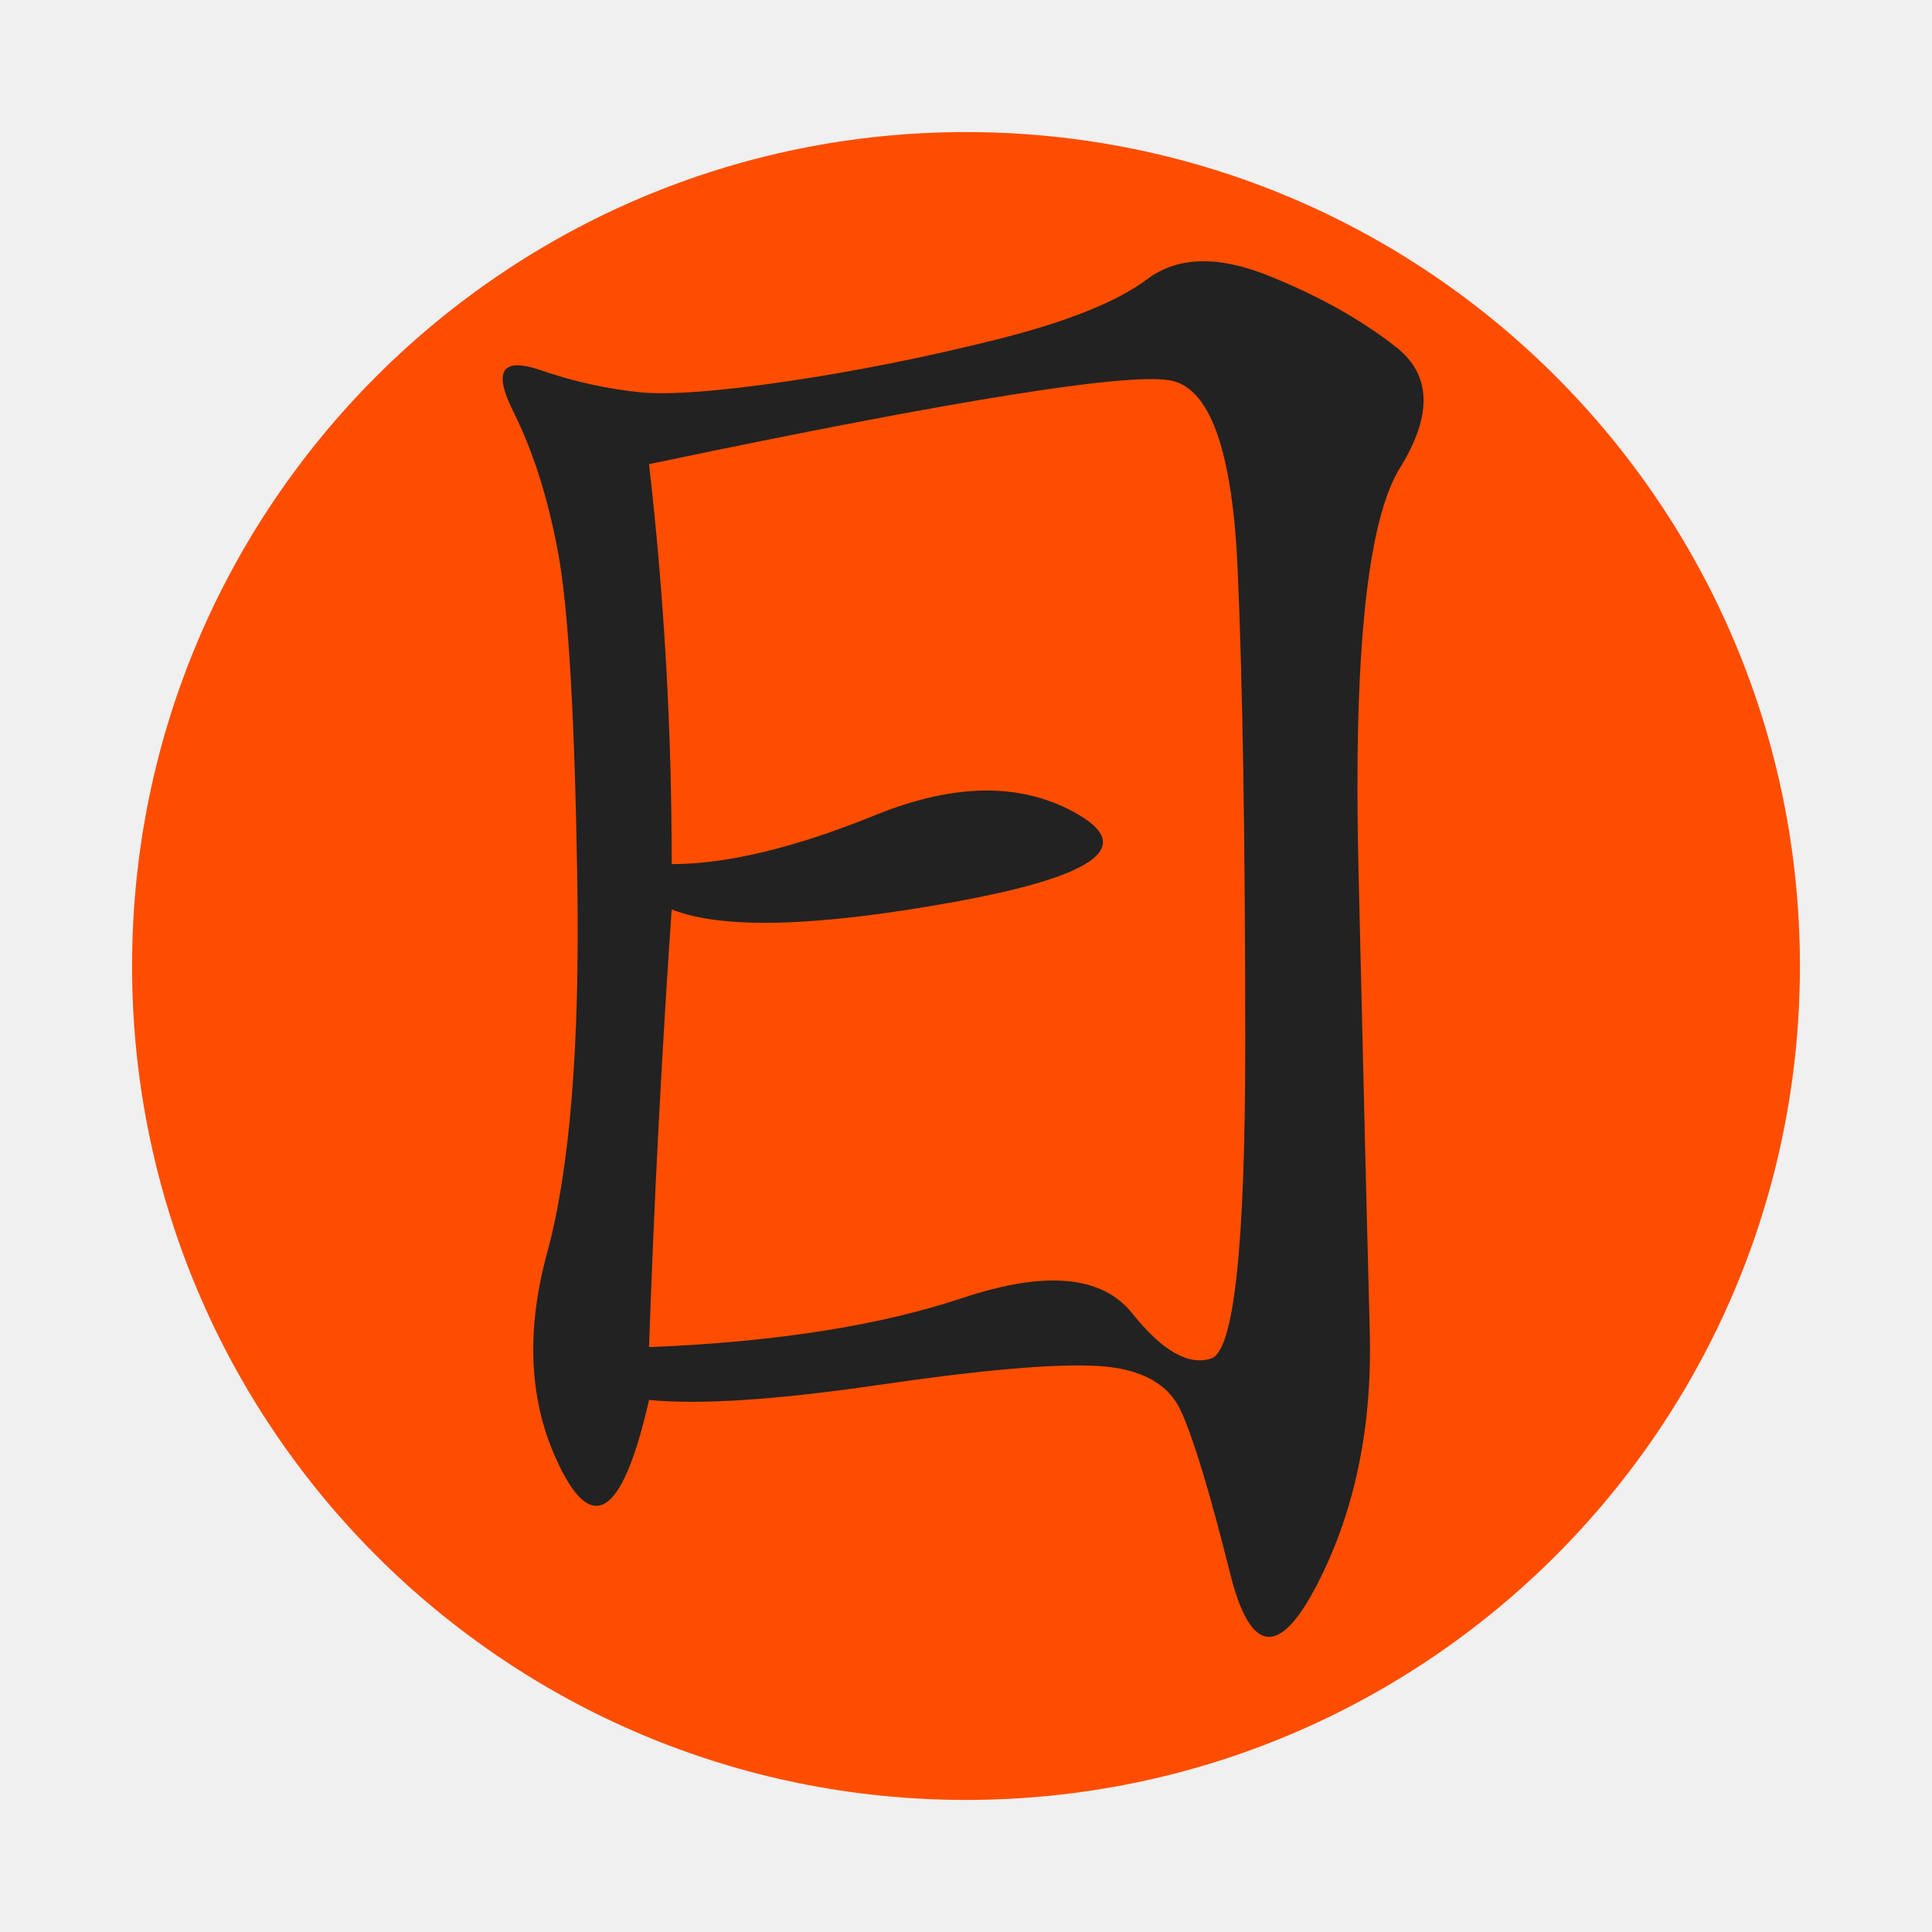
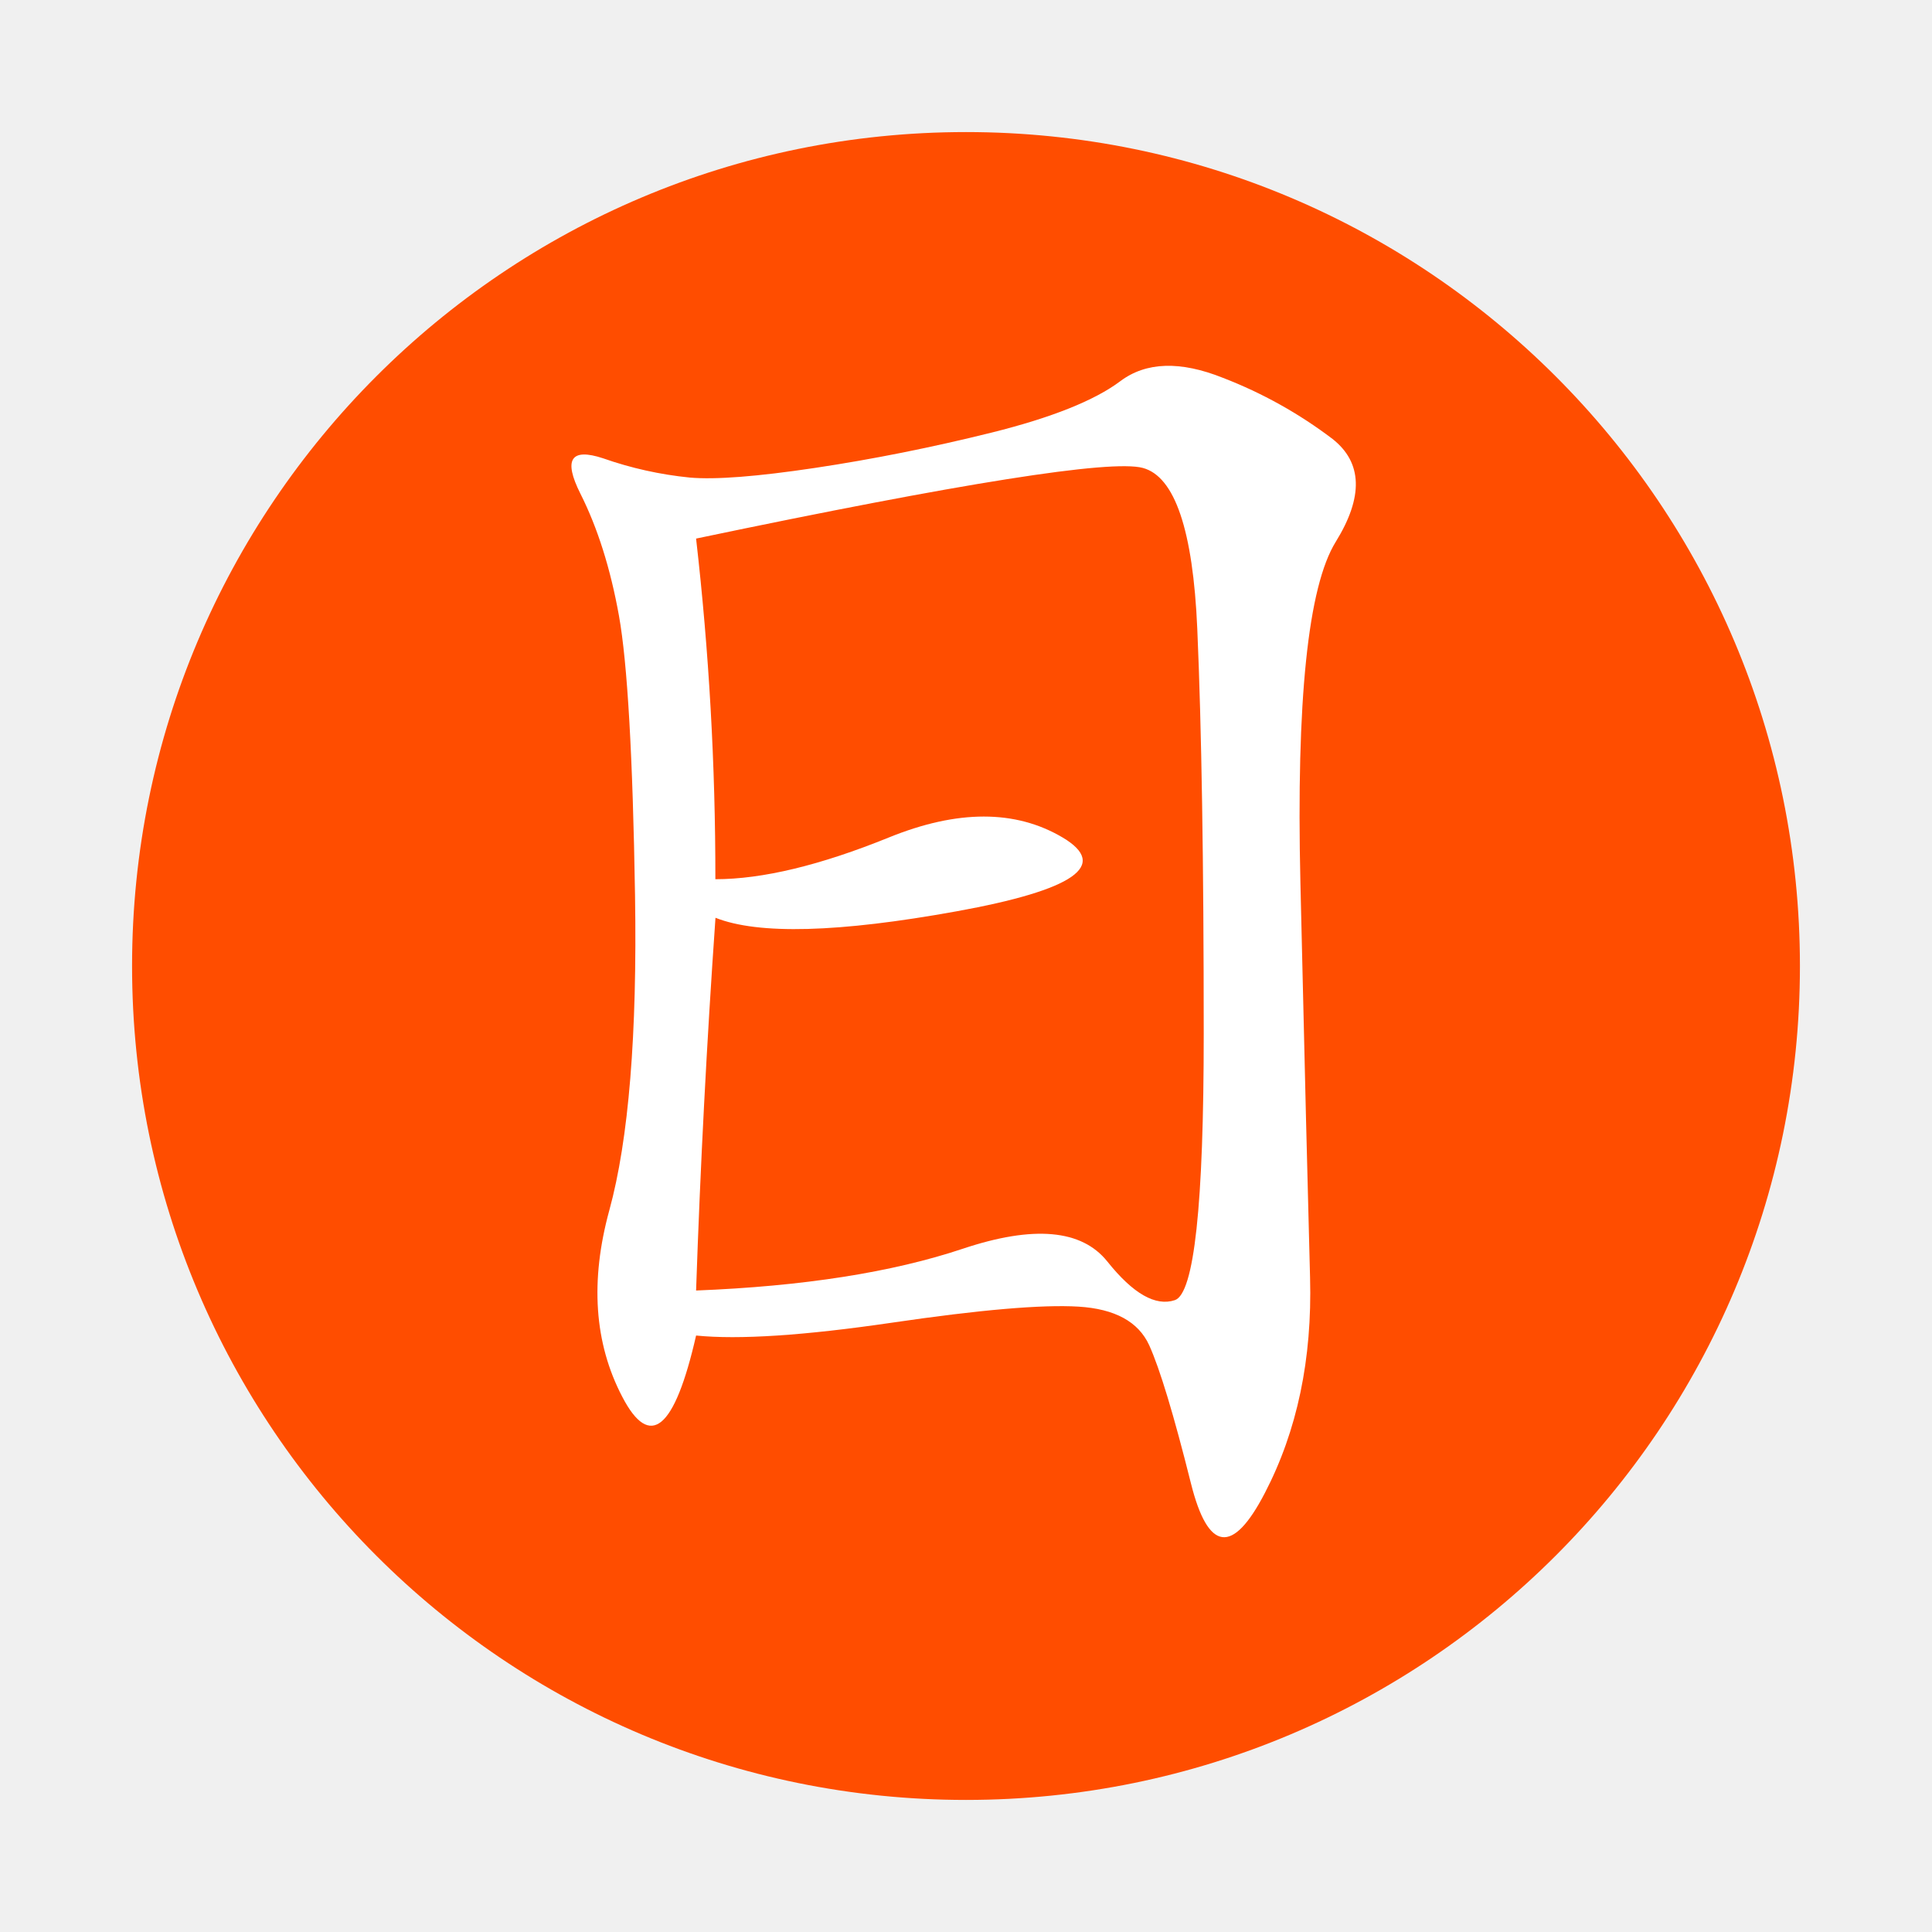
<svg xmlns="http://www.w3.org/2000/svg" viewBox="0 0 512 512">
  <defs>
-     <style>.cls-1{fill:#ff4d00;}.cls-2{fill:#222;}</style>
+     <style>.cls-1{fill:#ff4d00;}.cls-2{fill:#fff;}</style>
  </defs>
  <circle class="cls-1" cx="256" cy="256" r="221" />
-   <path class="cls-2" d="M149,390q-13-25-4-58t8-98q-1-65-5-87t-12-38q-8-16,7-11a116.71,116.71,0,0,0,27,6q12,1,39-3t55-11q28-7,40-16t32-1q20,8,34,19t1,32q-13,21-11,106t3,123q1,38-14,67t-23-3q-8-32-13-43t-22-12q-17-1-58,5t-61,4Q162,415,149,390Zm23-33q50-2,83-13t45,4q12,15,21,12t9-83q0-80-2-126t-17-50q-15-4-139,22a924.42,924.42,0,0,1,6,106q22,0,54-13t54,0q22,13-33,23t-75,2Q174,299,172,357Z" />
+   <path class="cls-2" d="M164.88,370.11q-11.1-21.27-3.4-49.39t6.81-83.45q-.89-55.34-4.26-74.09t-10.22-32.36q-6.83-13.6,6-9.37a99,99,0,0,0,23,5.11Q193,127.45,216,124t46.83-9.37q23.83-5.94,34.07-13.62t27.24-.86a118.39,118.39,0,0,1,29,16.18q11.9,9.39.85,27.25t-9.37,90.27q1.68,72.4,2.56,104.74T335.2,395.66q-12.78,24.66-19.59-2.56t-11.07-36.62q-4.28-9.33-18.74-10.21t-49.39,4.25q-34.92,5.12-51.94,3.41Q175.92,391.42,164.88,370.11ZM184.47,342q42.56-1.68,70.68-11.07t38.32,3.4q10.21,12.78,17.88,10.22T319,273.88q0-68.1-1.71-107.29T302.84,124q-12.78-3.39-118.37,18.73A786.37,786.37,0,0,1,189.58,233q18.72,0,46-11.07t46,0q18.72,11.1-28.1,19.58t-63.87,1.71Q186.15,292.64,184.47,342Z" />
</svg>
